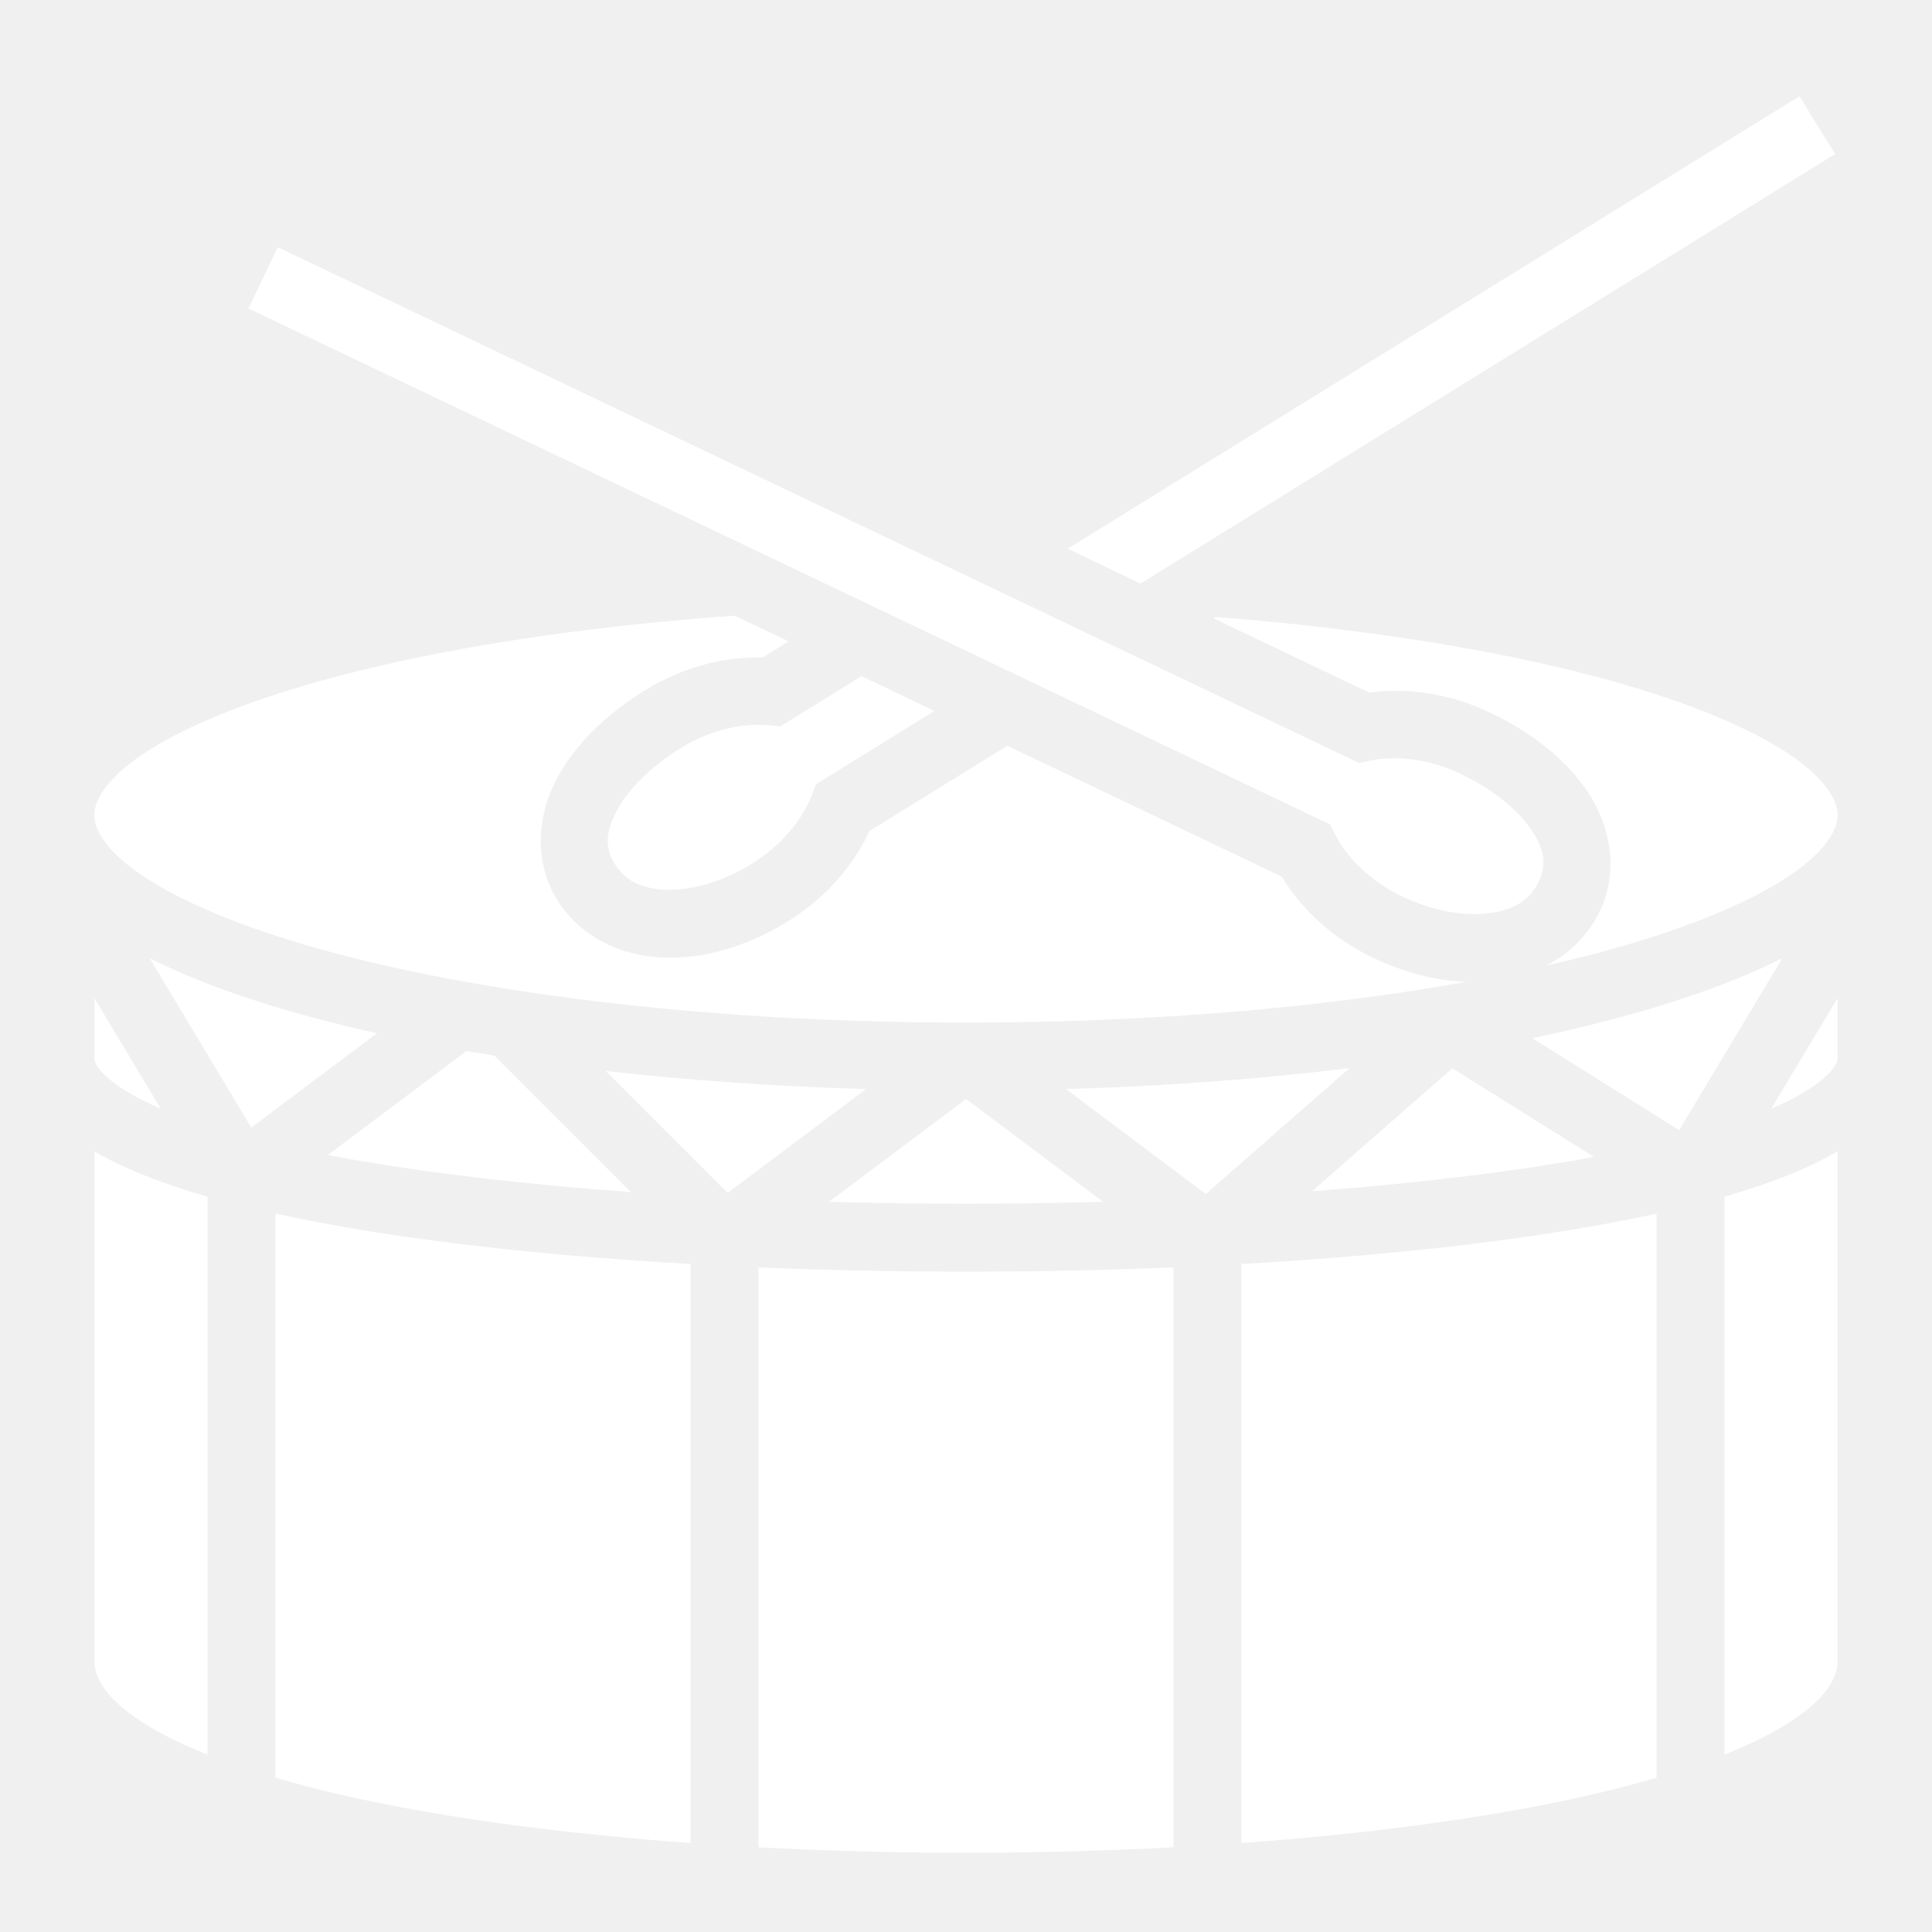
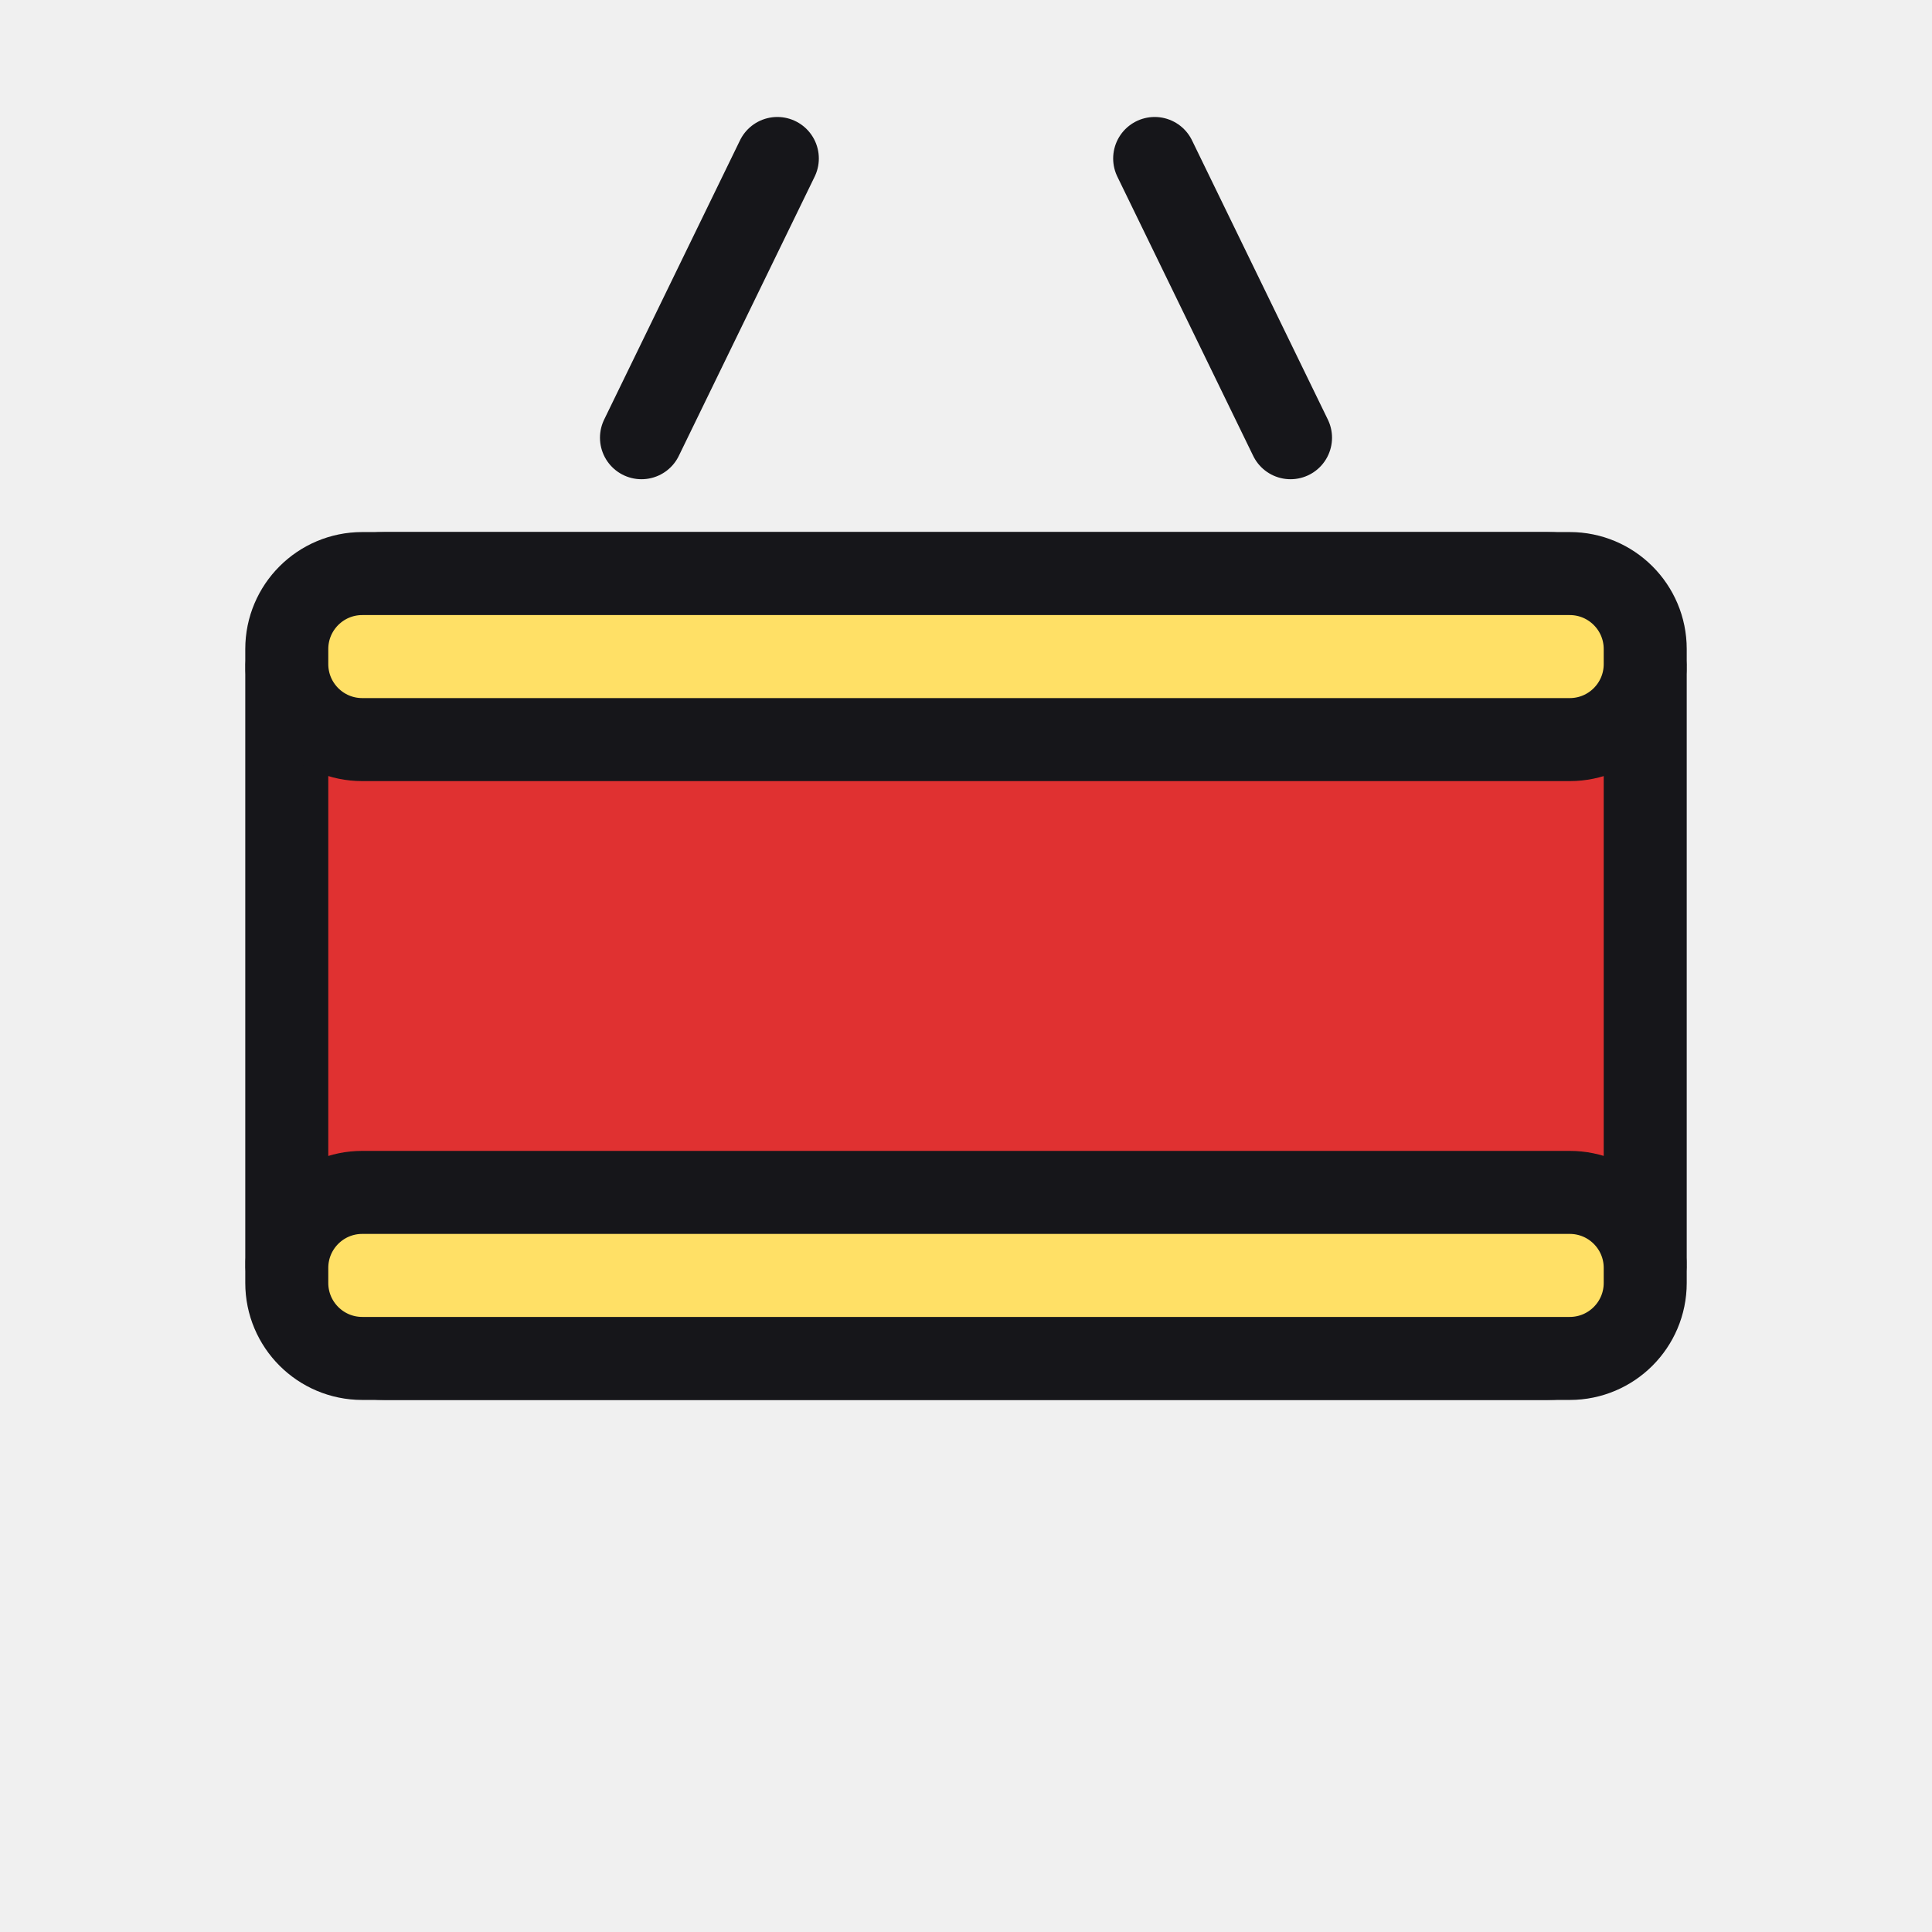
- <svg xmlns="http://www.w3.org/2000/svg" viewBox="0 0 512 512">
-   <path fill="#fff" d="M476.865 25.514L282.941 145.422l19.32 9.215L486.333 40.822l-9.467-15.308zM73.6 65.508l-7.748 16.246 286.595 136.709 1.389 2.715c3.244 6.346 9.677 12.524 17.723 16.373l.003.002.004.002c8.566 4.084 17.188 5.364 23.63 4.373 6.443-.992 10.352-3.63 12.523-8.18 2.17-4.55 1.665-8.39-1.725-13.603-3.39-5.213-10.122-10.882-18.935-15.086-8.063-3.843-16.927-4.961-23.91-3.487l-2.983.63L73.6 65.507zm121.097 97.65c-40.936 2.913-77.435 8.644-106.084 16.283-21.165 5.644-38.06 12.392-48.953 19.26C28.767 205.57 25 211.723 25 216c0 4.277 3.767 10.43 14.66 17.299 10.894 6.868 27.788 13.616 48.953 19.26C130.943 263.847 190.374 271 256 271c49.18 0 94.88-4.017 132.512-10.781-8.123-.325-16.546-2.53-24.703-6.422l-.002-.002-.004-.002c-10.2-4.878-18.614-12.38-24.135-21.484l-72.705-34.68-36.498 22.566c-4.5 9.65-12.051 18.021-21.662 23.977l-.002.002-.004.002c-10.715 6.625-22.297 10.072-33.281 9.588-10.985-.484-21.794-5.485-27.856-15.29-6.062-9.803-5.366-21.696-.515-31.294 4.85-9.598 13.3-17.76 23.785-24.243l.002-.001h.002c9.63-5.951 20.504-8.973 31.16-8.688l6.904-4.27-14.3-6.82zm127.432.36l-.545.336 41.3 19.7c10.563-1.44 21.702.385 31.92 5.257h.005c11.125 5.306 20.412 12.504 26.275 21.52 5.863 9.014 7.844 20.763 2.88 31.167-3.08 6.457-8.178 11.27-14.2 14.395 4.699-1.07 9.273-2.174 13.623-3.334 21.165-5.644 38.06-12.392 48.953-19.26C483.233 226.43 487 220.277 487 216c0-4.277-3.767-10.43-14.66-17.299-10.894-6.868-27.788-13.616-48.953-19.26-27.516-7.337-62.286-12.91-101.258-15.923zm-93.81 15.677l-21.499 13.293-3.033-.3c-7.102-.708-15.793 1.364-23.39 6.058l-.002.002c-8.305 5.135-14.382 11.502-17.186 17.05-2.804 5.55-2.89 9.422-.238 13.71 2.651 4.288 6.822 6.486 13.336 6.773 6.513.287 14.949-1.923 23.023-6.916 7.58-4.699 13.305-11.538 15.842-18.199l1.086-2.85 31.383-19.404-19.323-9.217zM39.642 253.912l26.941 44.9 33.31-24.982a408.545 408.545 0 0 1-15.92-3.879c-17.352-4.627-32.253-9.928-44.331-16.039zm432.714 0c-12.078 6.11-26.98 11.412-44.332 16.04-6.926 1.846-14.283 3.565-21.949 5.175l38.926 24.377 27.355-45.592zM487 264.492l-17.576 29.293a90.955 90.955 0 0 0 2.209-.97c5.948-2.72 10.255-5.583 12.627-7.944 2.371-2.361 2.74-3.683 2.74-4.871v-15.508zm-462 .002V280c0 1.188.369 2.51 2.74 4.871 2.372 2.361 6.679 5.224 12.627 7.943.712.326 1.45.65 2.207.971L25 264.495zm98.639 14.027l-36.737 27.553c1.874.36 3.74.72 5.674 1.065 21.728 3.862 47.224 6.792 74.612 8.775l-36.143-36.143a573.54 573.54 0 0 1-7.406-1.25zm233.996 4.538c-23.345 2.877-48.603 4.787-75.155 5.552l37.08 27.809 38.075-33.361zm27.261.045l-37.195 32.59c26.286-1.979 50.764-4.83 71.723-8.555 1.011-.18 1.972-.373 2.967-.557l-37.495-23.478zm-224.369.697l32.317 32.316 36.676-27.506c-24.226-.698-47.389-2.342-68.993-4.81zM256 291.25l-36.322 27.242c12.024.332 24.171.508 36.322.508 12.15 0 24.298-.176 36.322-.508L256 291.25zM25 305.121V440c0 5.5 4.3 11.699 16.09 18.436 3.953 2.259 8.63 4.452 13.91 6.554V317.13c-8.28-2.377-15.693-5.007-22.117-7.943-2.813-1.287-5.44-2.63-7.883-4.065zm462 0c-2.443 1.435-5.07 2.778-7.883 4.065-6.424 2.936-13.838 5.566-22.117 7.943V464.99c5.28-2.103 9.957-4.295 13.91-6.554C482.7 451.699 487 445.5 487 440V305.121zM73 321.63v149.488c6.196 1.816 12.868 3.523 19.953 5.098 25.716 5.714 56.789 9.79 90.047 12.2V334.978c-34.264-1.945-66.46-5.297-93.576-10.118A430.035 430.035 0 0 1 73 321.63zm366 0a430.032 430.032 0 0 1-16.424 3.232c-27.115 4.82-59.312 8.173-93.576 10.118v153.435c33.258-2.409 64.331-6.485 90.047-12.2 7.085-1.574 13.757-3.281 19.953-5.097V321.63zM201 335.87v153.684c18.028.96 36.517 1.445 55 1.445 18.483 0 36.972-.485 55-1.445V335.87c-18.053.752-36.52 1.129-55 1.129-18.48 0-36.947-.377-55-1.129z" />
+ <svg xmlns="http://www.w3.org/2000/svg" viewBox="0 0 512 512" width="512" height="512">
+   <g stroke="#16161a" stroke-width="22" stroke-linejoin="round" stroke-linecap="round">
+     <rect x="76" y="152" width="360" height="208" rx="26" fill="#e03131" />
+     <rect x="76" y="152" width="360" height="44" rx="20" fill="#ffe066" />
+     <rect x="76" y="316" width="360" height="44" rx="20" fill="#ffe066" />
+     <path d="M170,116 L206,42 M342,116 L306,42" fill="none" />
+   </g>
</svg>
